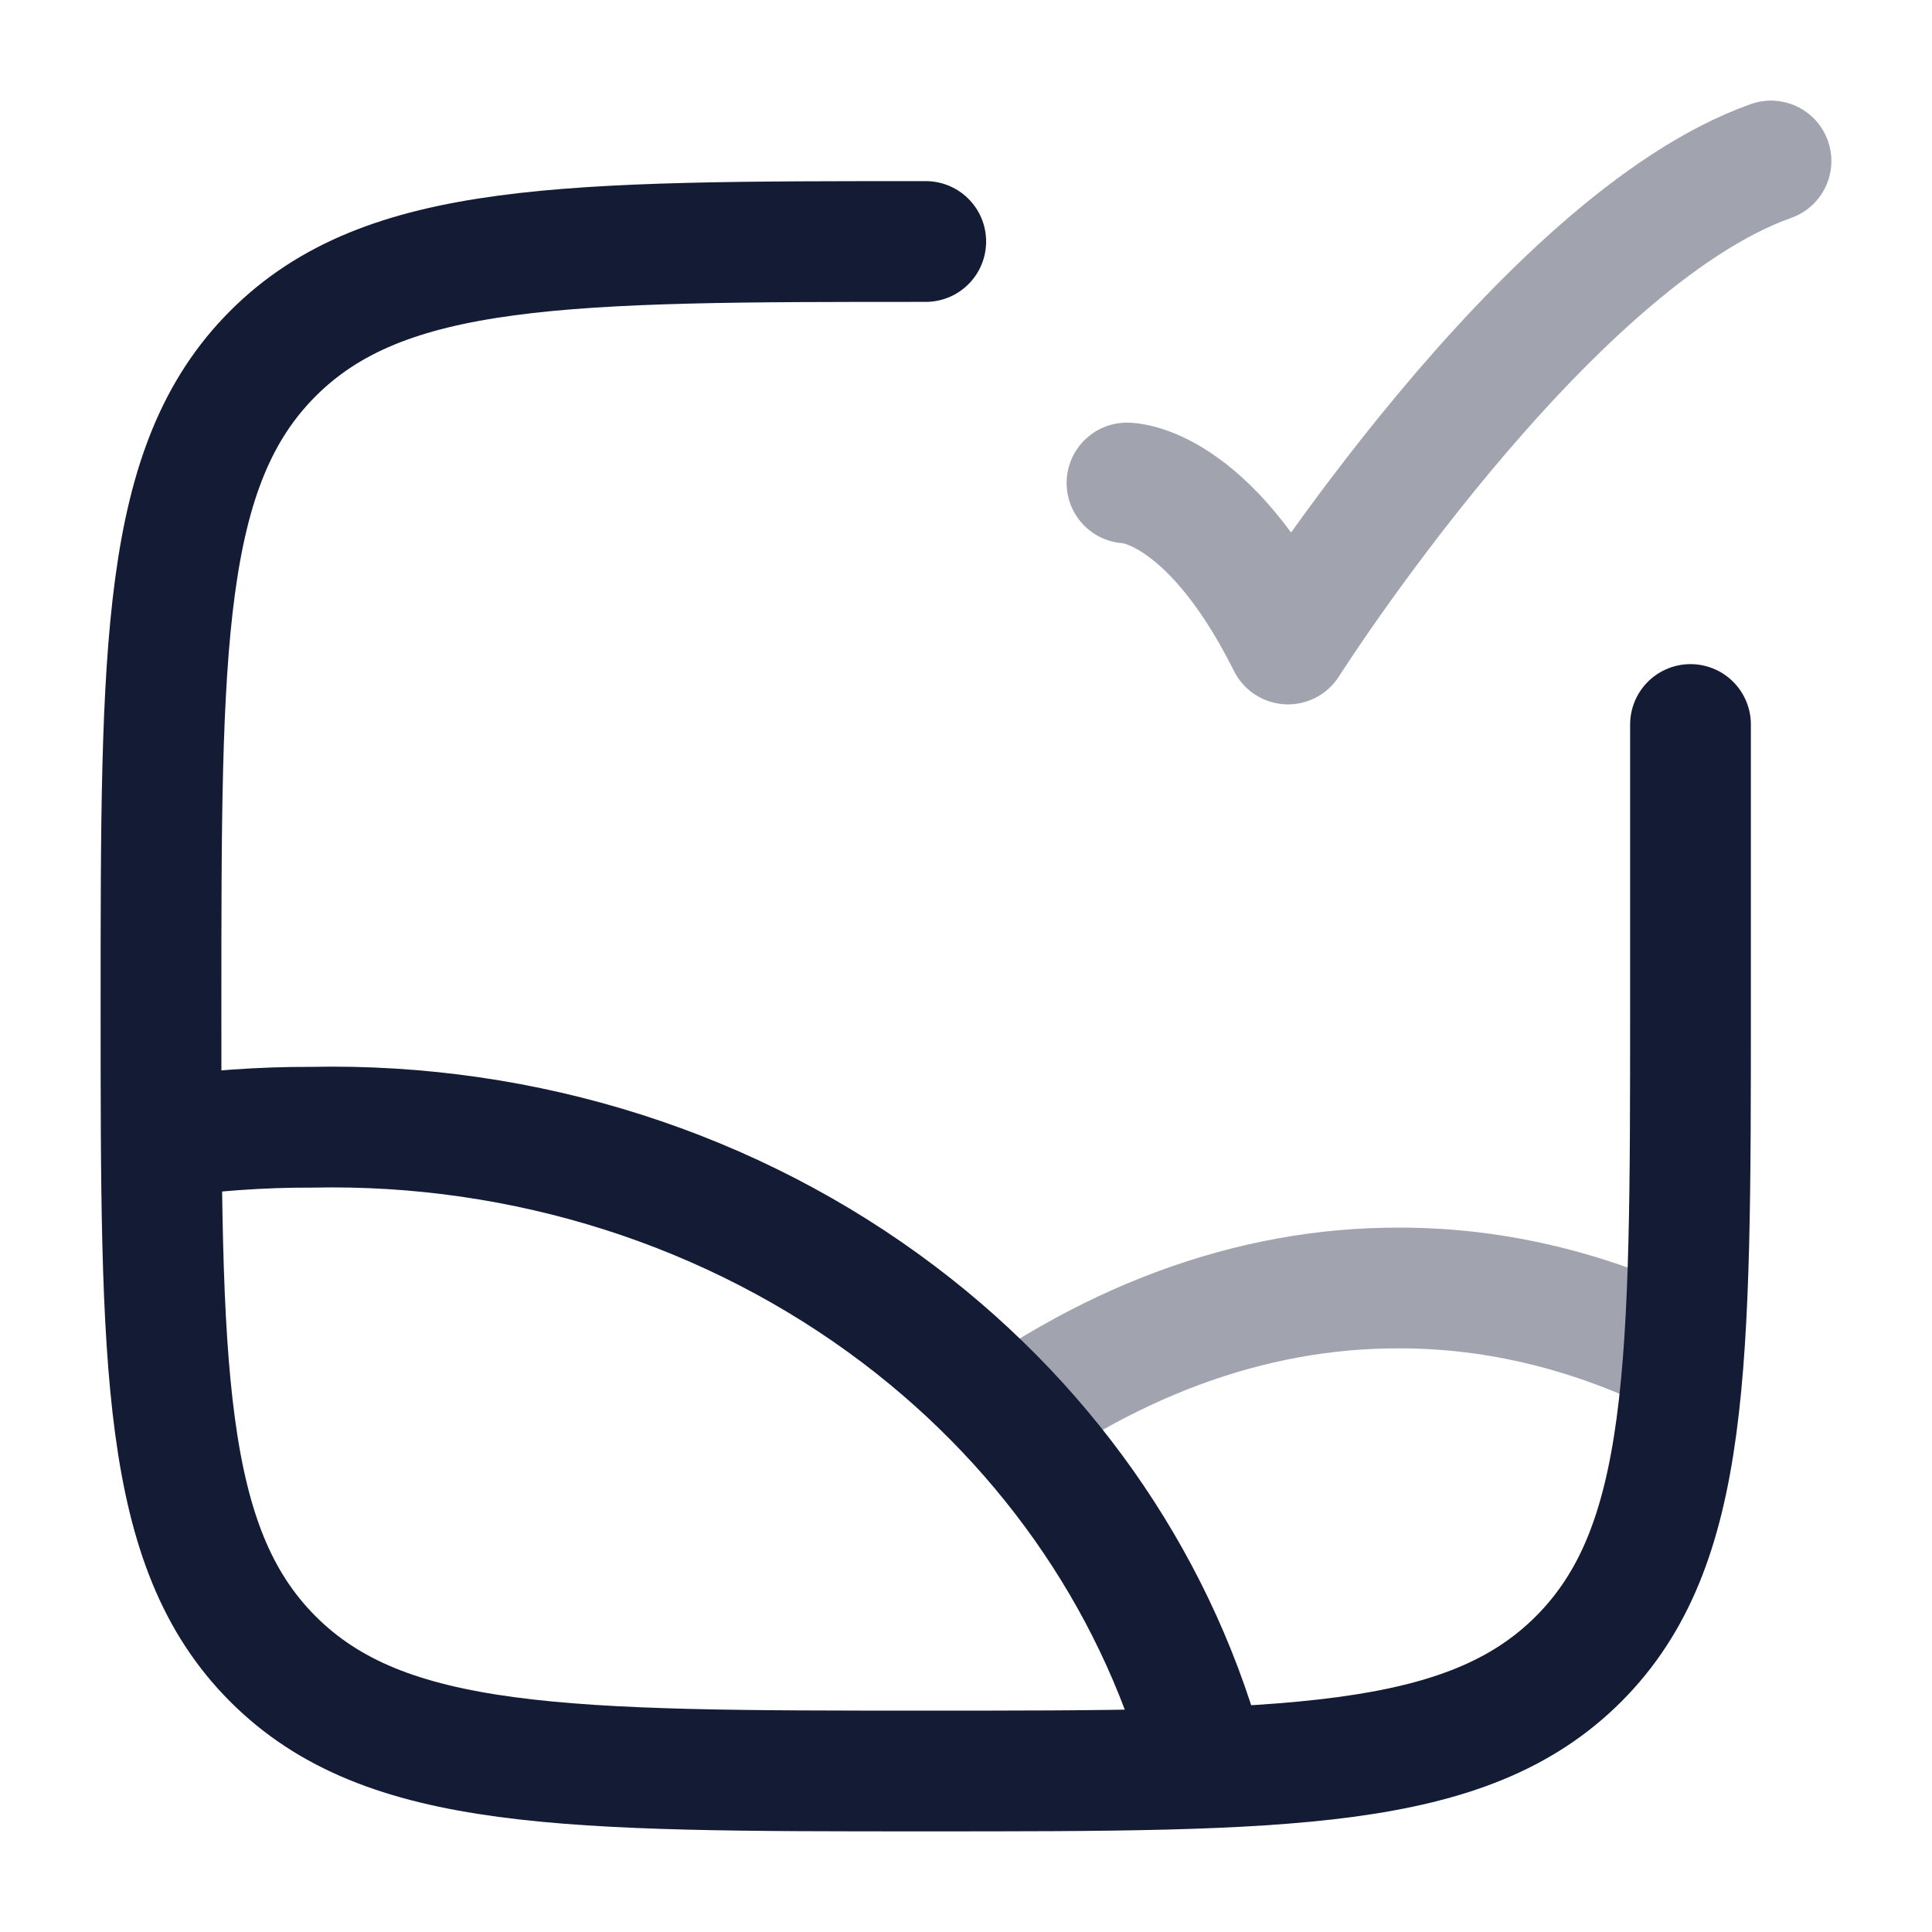
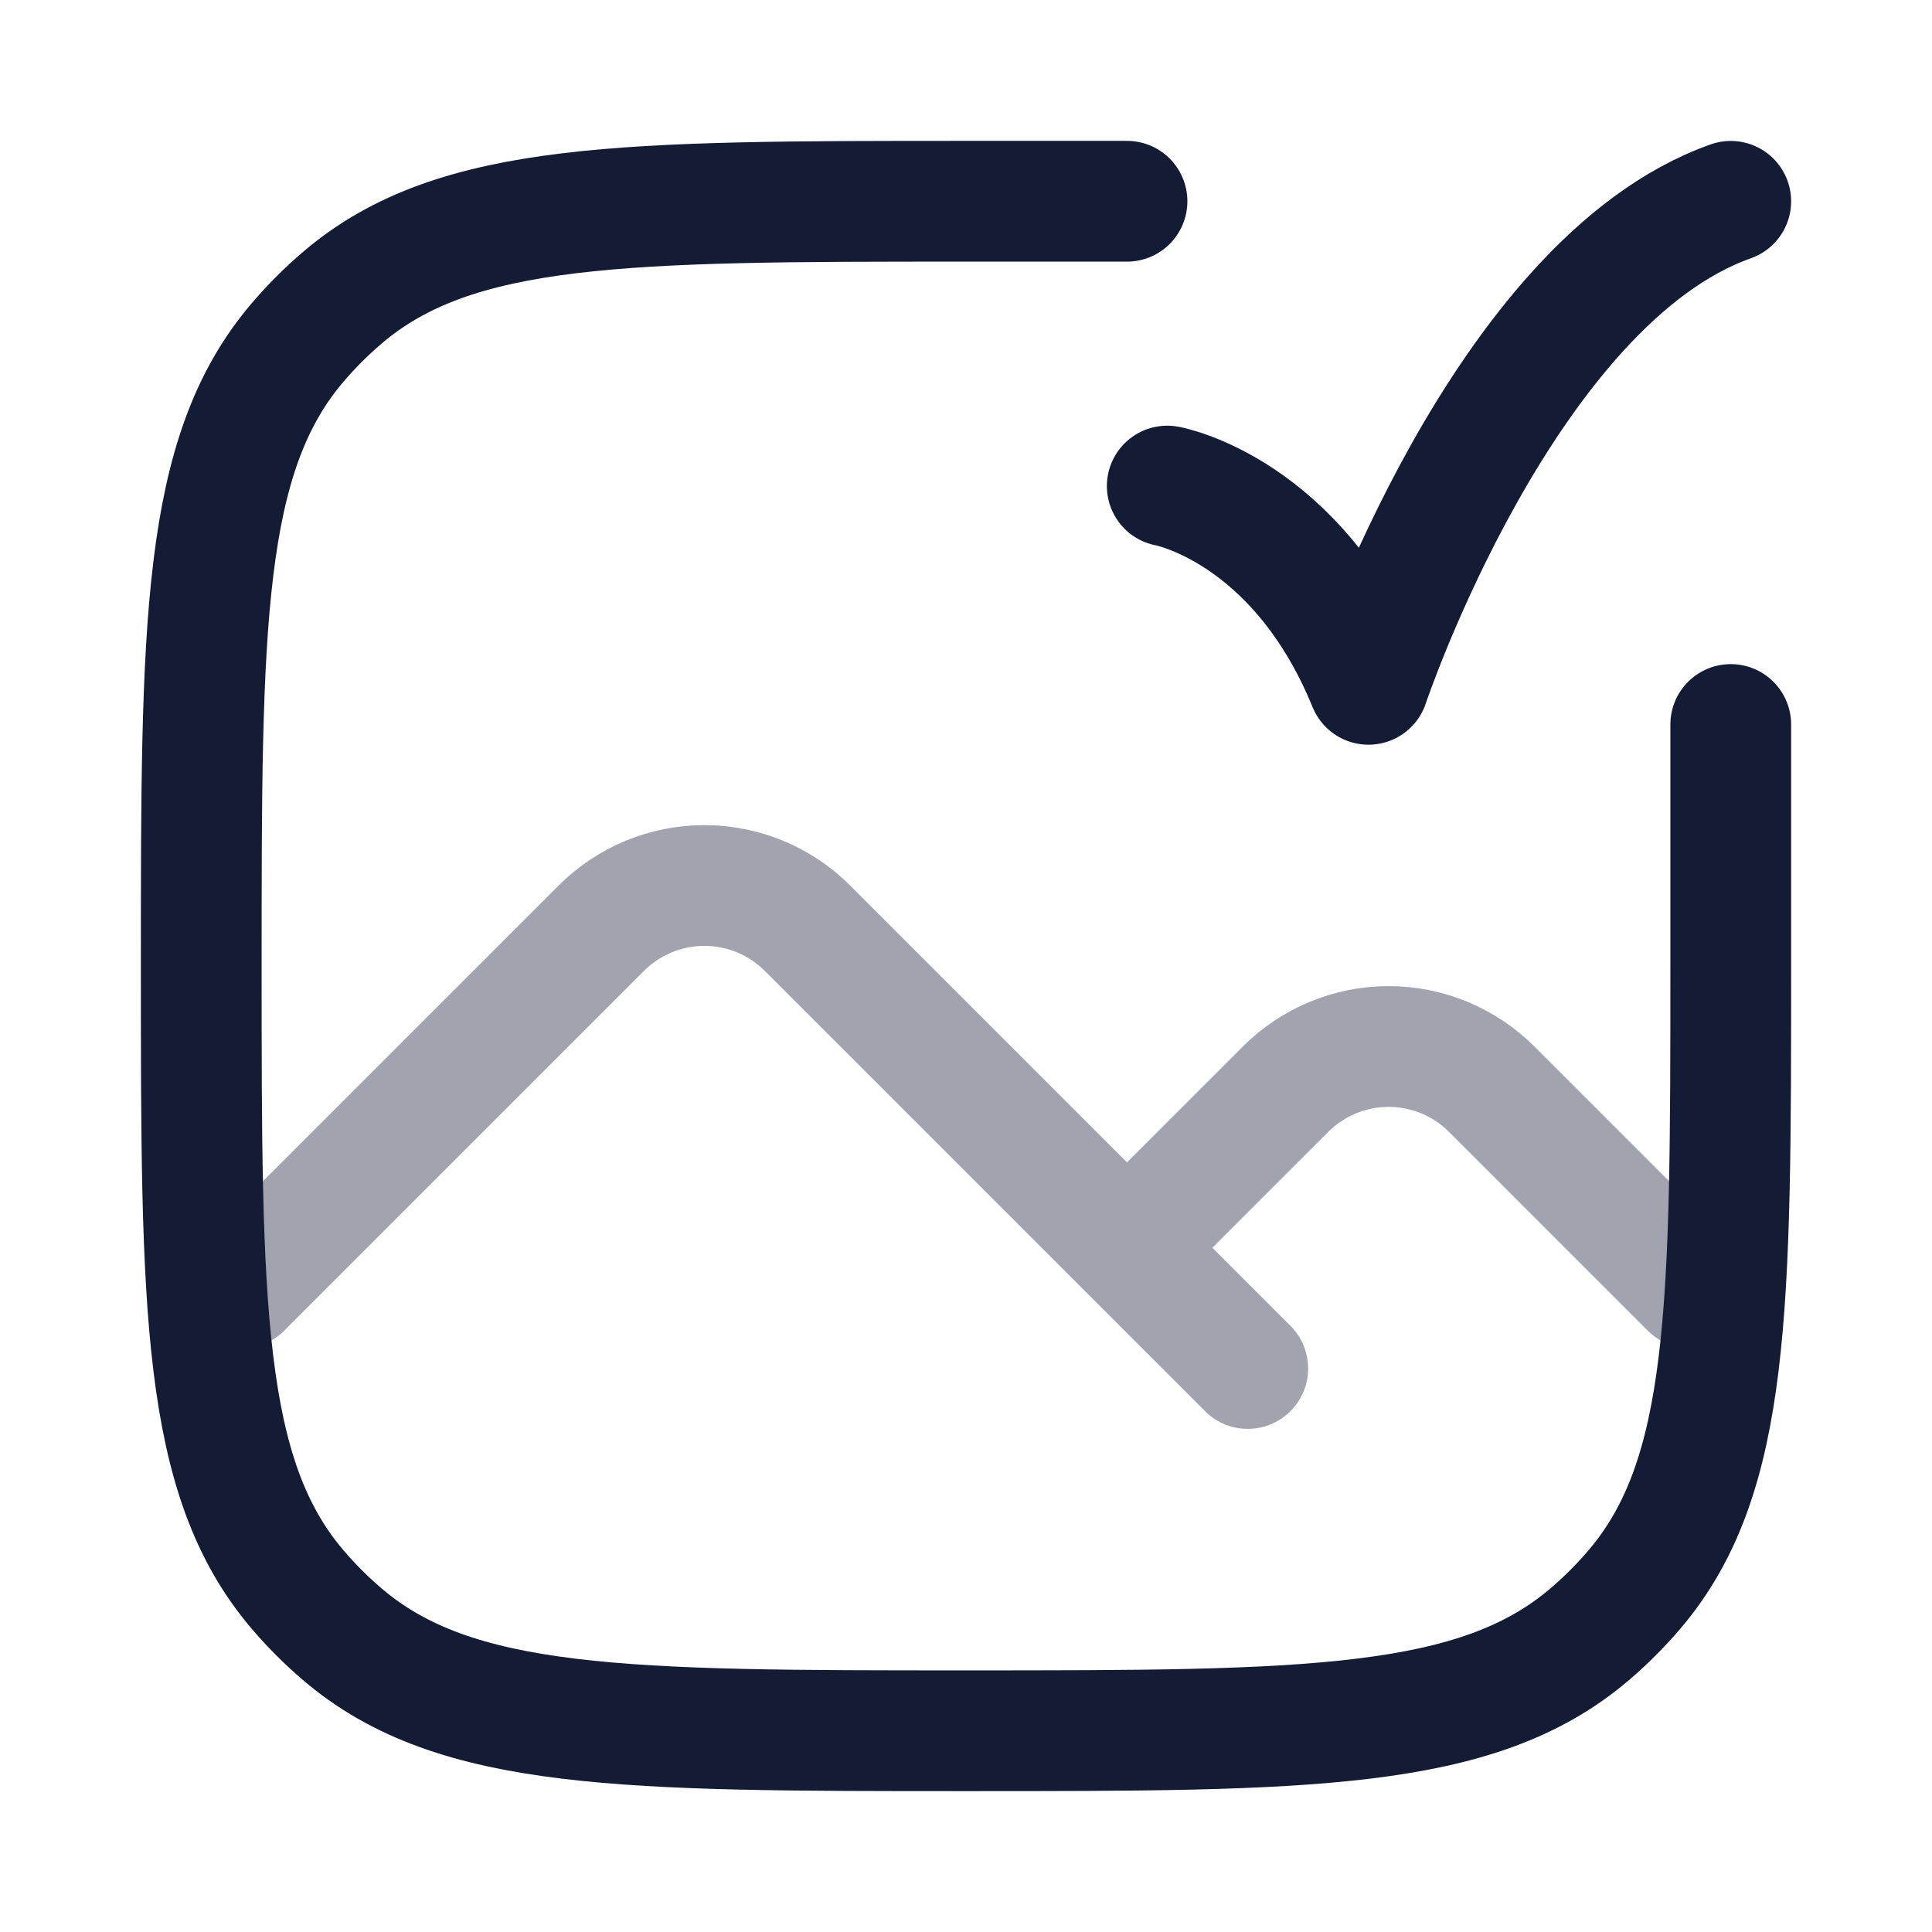
<svg xmlns="http://www.w3.org/2000/svg" width="24" height="24" viewBox="0 0 24 24" fill="none">
-   <path d="M11.5 3C7.022 3 4.782 3 3.391 4.391C2 5.782 2 8.022 2 12.5C2 16.978 2 19.218 3.391 20.609C4.782 22 7.022 22 11.5 22C15.978 22 18.218 22 19.609 20.609C21 19.218 21 16.978 21 12.5V9" stroke="#141B34" stroke-width="1.5" stroke-linecap="round" />
-   <path d="M2 14.135C2.619 14.046 3.245 14.001 3.872 14.003C6.524 13.947 9.111 14.773 11.171 16.334C13.082 17.782 14.425 19.775 15 22" stroke="#141B34" stroke-width="1.5" stroke-linejoin="round" />
-   <path opacity="0.4" d="M21 16.896C19.825 16.301 18.609 15.999 17.386 16C15.534 15.993 13.701 16.673 12 18" stroke="#141B34" stroke-width="1.5" stroke-linejoin="round" />
-   <path opacity="0.4" d="M14 6C14 6 15 6 16 8C16 8 19.177 3 22 2" stroke="#141B34" stroke-width="1.5" stroke-linecap="round" stroke-linejoin="round" />
+   <path opacity="0.4" d="M3 16L7.47 11.53C7.809 11.191 8.27 11 8.75 11C9.23 11 9.691 11.191 10.03 11.53L14 15.5M15.5 17L14 15.5M21 16L18.53 13.53C18.191 13.191 17.73 13 17.25 13C16.77 13 16.309 13.191 15.97 13.53L14 15.5" stroke="#141B34" stroke-width="1.5" stroke-linecap="round" stroke-linejoin="round" />
+   <path d="M21.5 9V12C21.5 16.23 21.5 18.345 20.302 19.747C20.132 19.946 19.946 20.132 19.747 20.302C18.345 21.5 16.23 21.5 12 21.5C7.77 21.5 5.655 21.5 4.253 20.302C4.054 20.132 3.868 19.946 3.698 19.747C2.5 18.345 2.5 16.23 2.5 12C2.5 7.77 2.5 5.655 3.698 4.253C3.868 4.054 4.054 3.868 4.253 3.698C5.655 2.5 7.77 2.5 12 2.5H14" stroke="#141B34" stroke-width="1.5" stroke-linecap="round" stroke-linejoin="round" />
+   <path d="M14.5 6.038C14.5 6.038 16.11 6.325 17 8.501C17 8.501 18.676 3.501 21.5 2.501" stroke="#141B34" stroke-width="1.5" stroke-linecap="round" stroke-linejoin="round" />
</svg>
